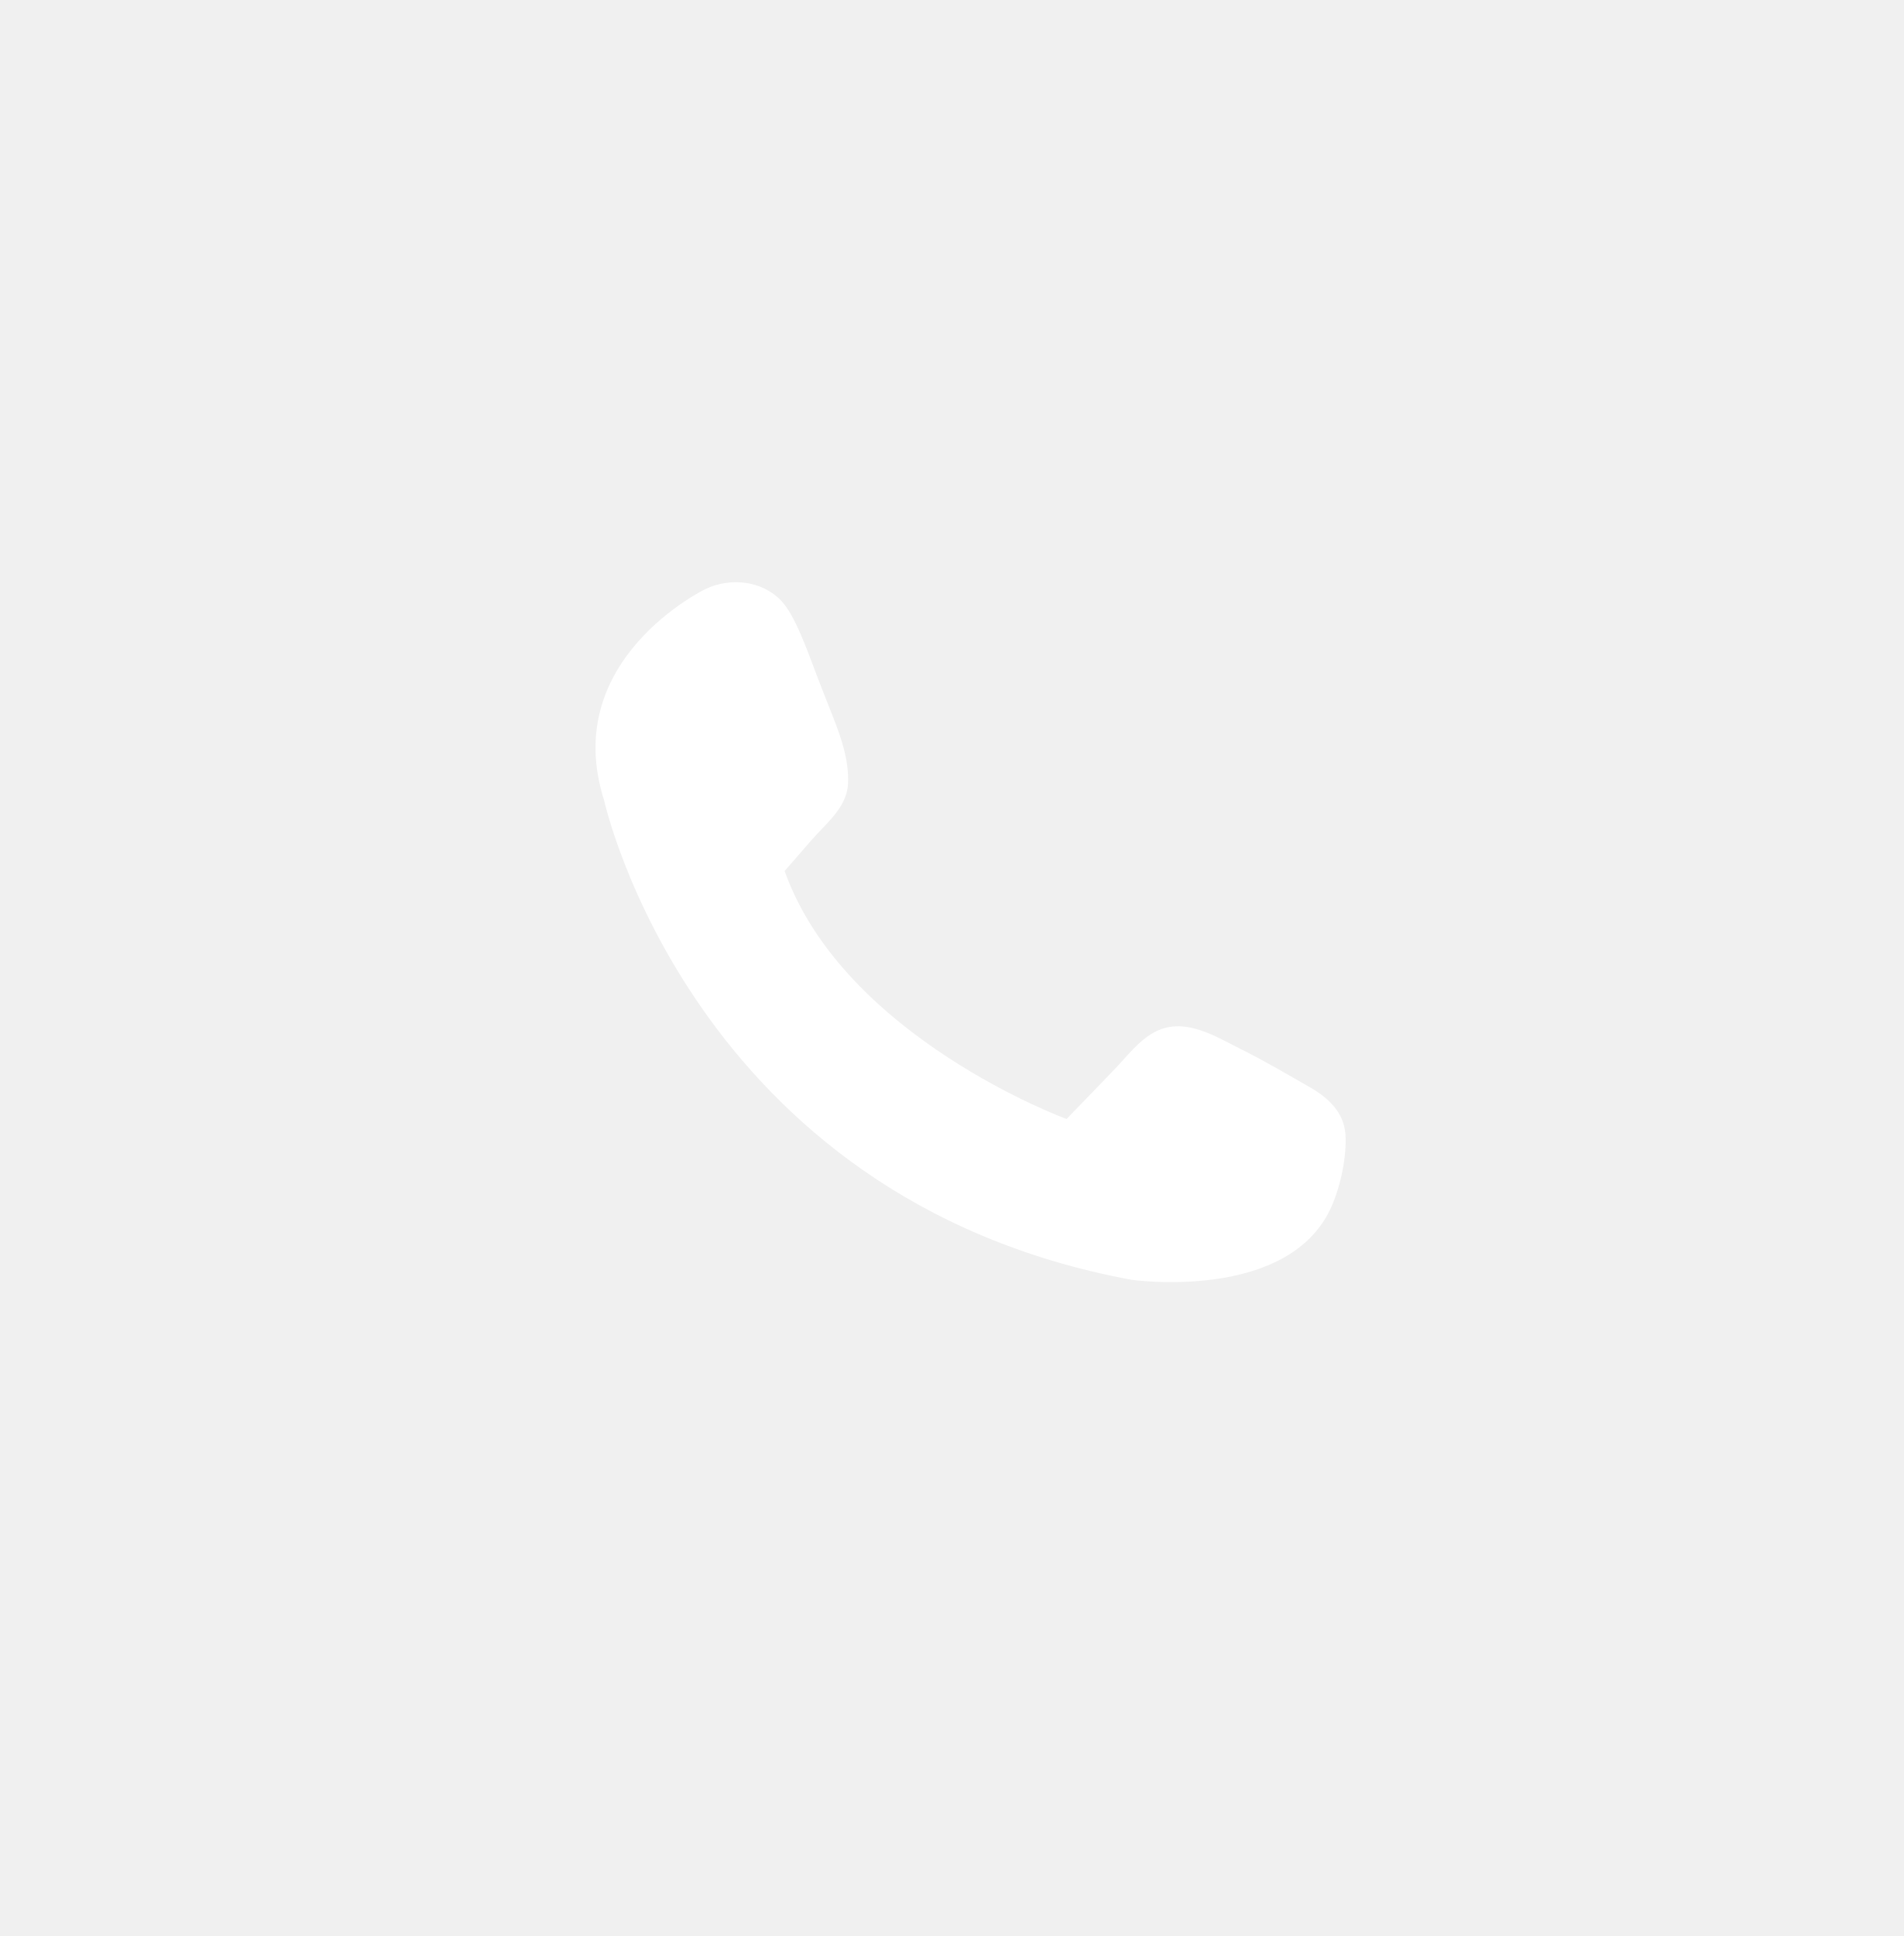
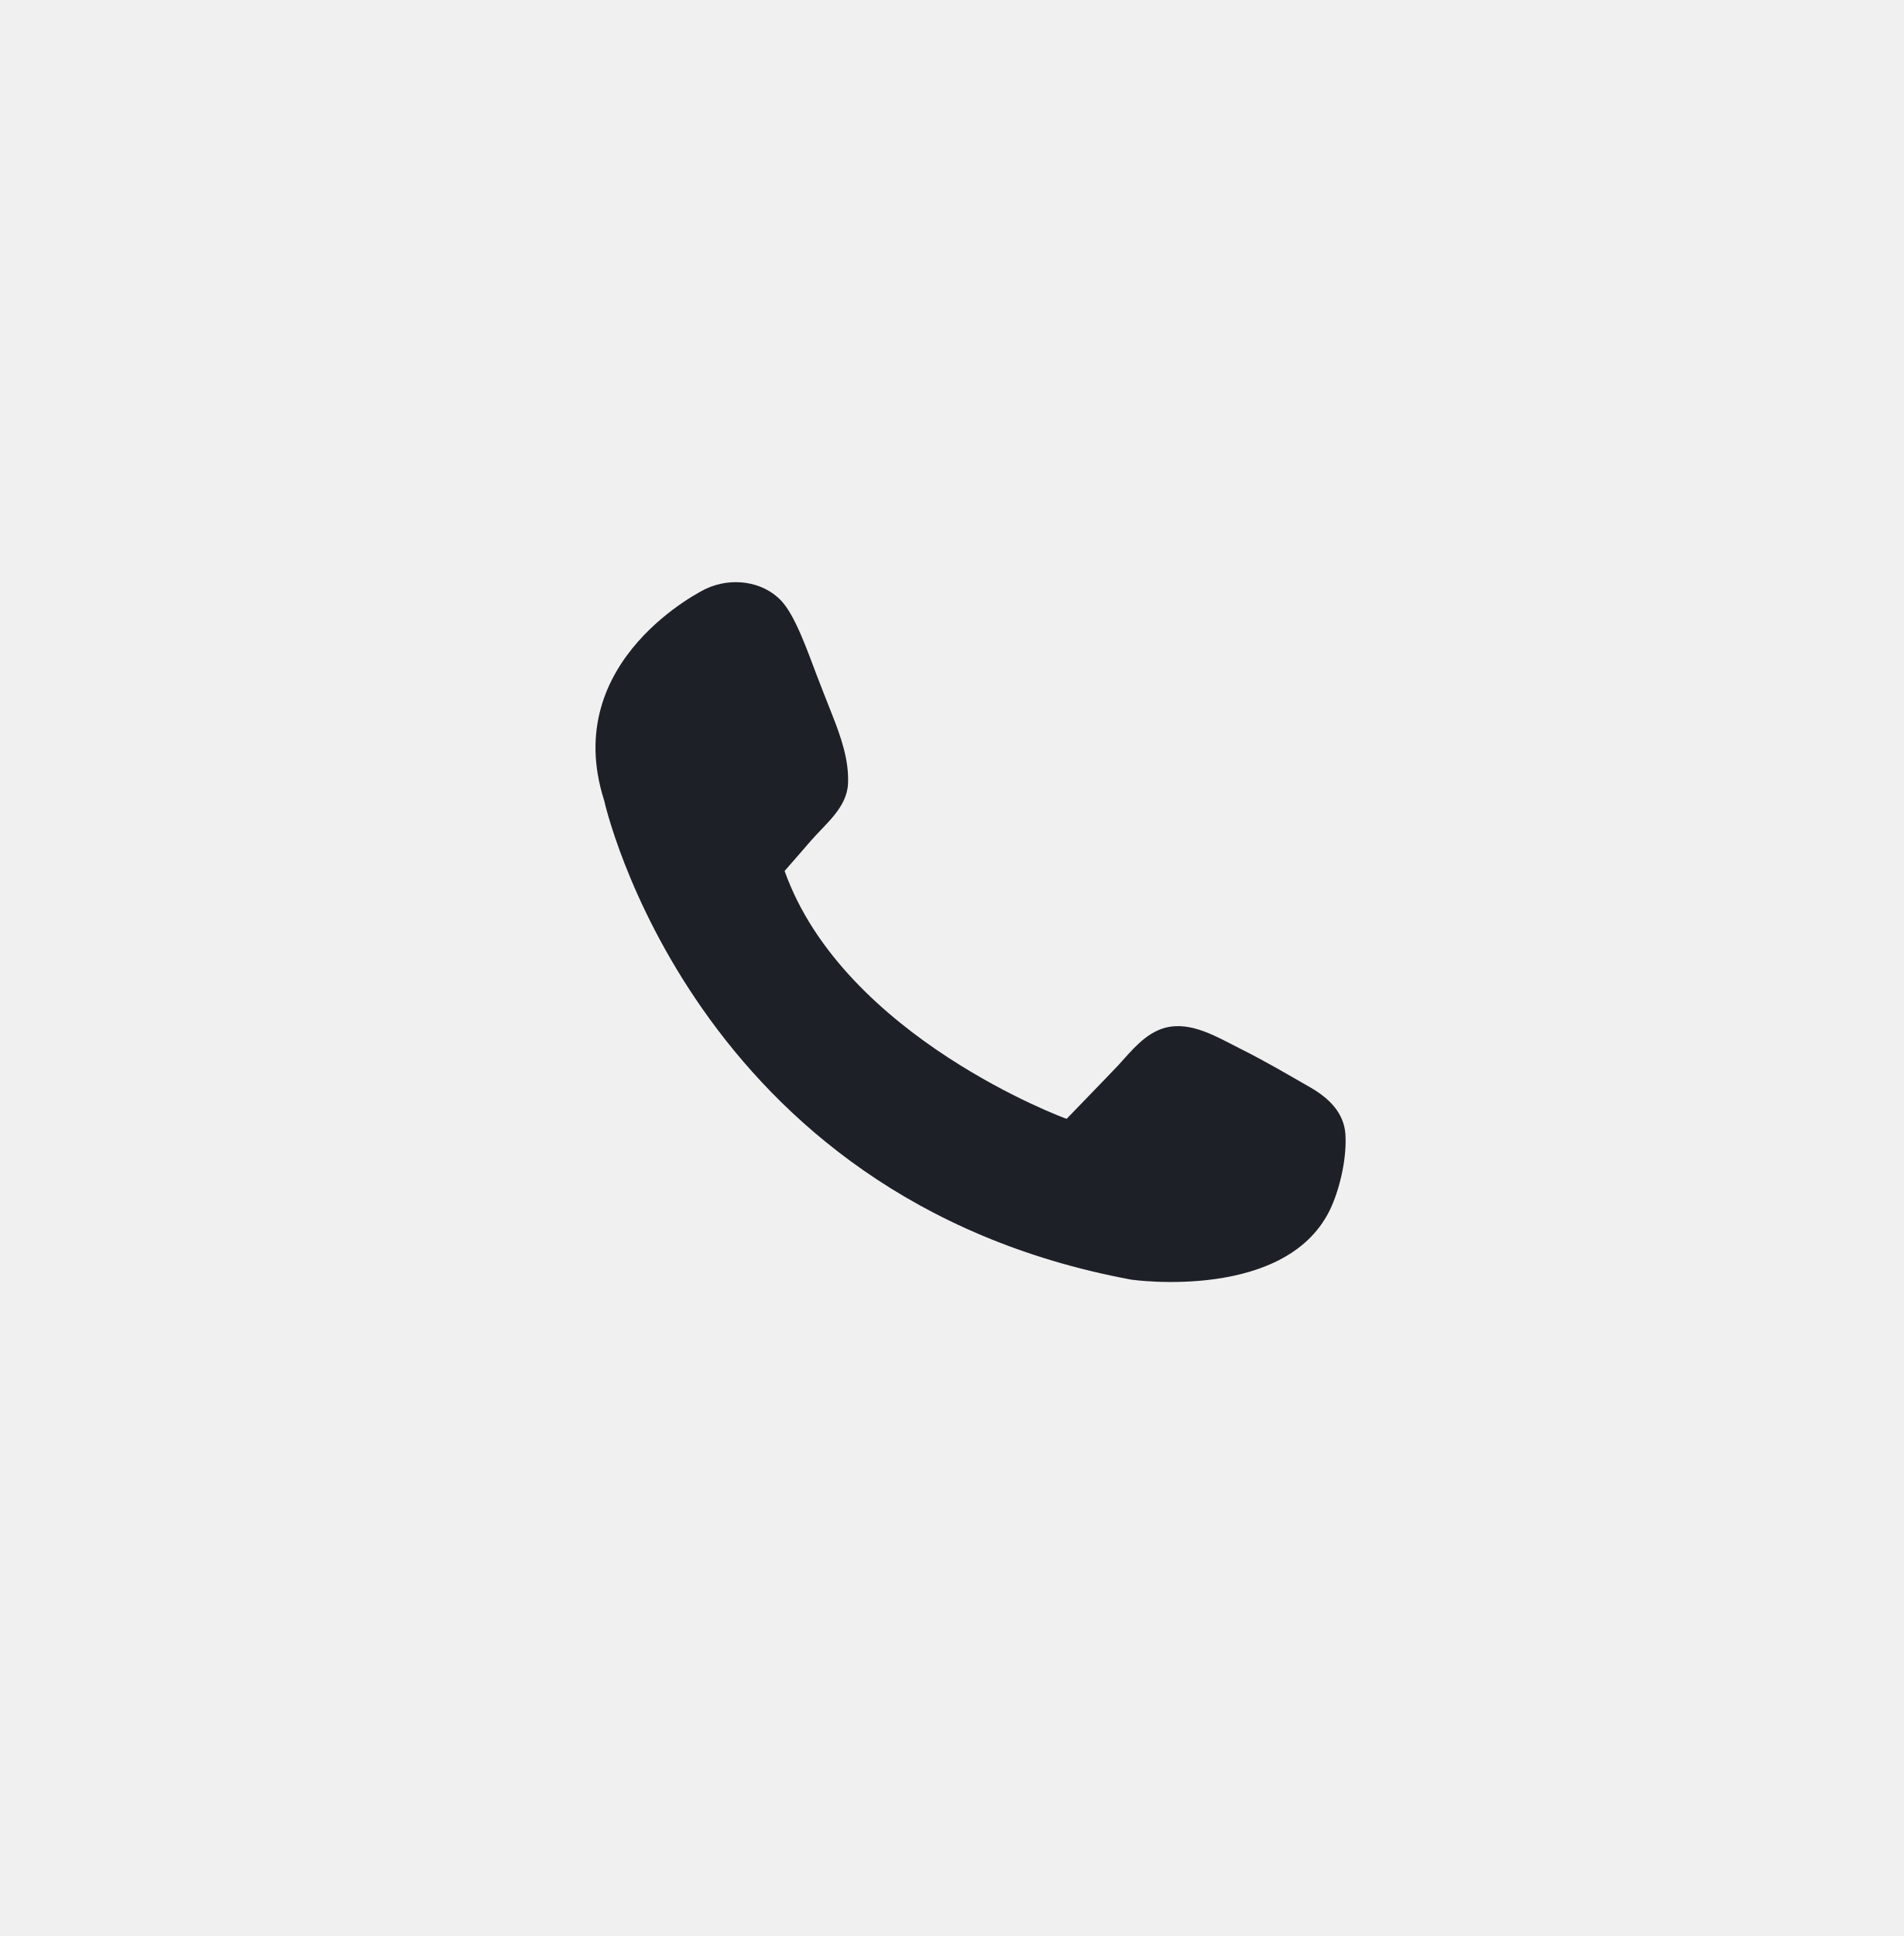
- <svg xmlns="http://www.w3.org/2000/svg" version="1.1" id="Layer_1" x="0px" y="0px" width="43.695px" height="44.433px" viewBox="0 0 43.695 44.433" enable-background="new 0 0 43.695 44.433" xml:space="preserve">
-   <path fill-rule="evenodd" clip-rule="evenodd" fill="#FFFFFF" d="M18.01,19.99c0.201-0.227,0.398-0.457,0.597-0.686  c0.334-0.388,0.833-0.763,0.859-1.319c0.025-0.536-0.163-1.07-0.354-1.555c-0.123-0.313-0.248-0.625-0.367-0.938  c-0.217-0.572-0.496-1.37-0.812-1.703c-0.426-0.454-1.155-0.548-1.737-0.271c0,0-3.366,1.616-2.328,4.855  c0,0,2.006,9.125,12.101,10.999c0,0,3.623,0.521,4.595-1.682c0.209-0.475,0.352-1.141,0.319-1.658  c-0.036-0.5-0.388-0.831-0.801-1.07c-0.533-0.304-1.008-0.589-1.611-0.89c-0.525-0.261-1.13-0.643-1.735-0.478  c-0.446,0.122-0.766,0.527-1.063,0.852c-0.393,0.415-0.796,0.824-1.191,1.236C24.48,25.683,19.37,23.807,18.01,19.99" />
+ <svg xmlns="http://www.w3.org/2000/svg" version="1.1" id="Layer_1" x="0px" y="0px" width="43.695px" height="44.434px" viewBox="0 0 43.695 44.434" enable-background="new 0 0 43.695 44.434" xml:space="preserve">
+   <path fill="#1D2127" d="M18.01,19.99c0.201-0.228,0.398-0.457,0.598-0.687c0.334-0.388,0.833-0.763,0.858-1.318  c0.025-0.536-0.163-1.07-0.354-1.556c-0.123-0.313-0.248-0.625-0.367-0.938c-0.217-0.572-0.496-1.37-0.812-1.703  c-0.427-0.454-1.155-0.548-1.737-0.271c0,0-3.366,1.615-2.328,4.854c0,0,2.006,9.125,12.101,10.999c0,0,3.623,0.521,4.596-1.682  c0.209-0.476,0.352-1.142,0.318-1.658c-0.035-0.5-0.388-0.831-0.801-1.07c-0.533-0.304-1.008-0.589-1.61-0.89  c-0.525-0.261-1.131-0.644-1.735-0.479c-0.446,0.122-0.767,0.527-1.063,0.853c-0.393,0.415-0.796,0.824-1.19,1.235  C24.48,25.683,19.37,23.806,18.01,19.99" />
</svg>
